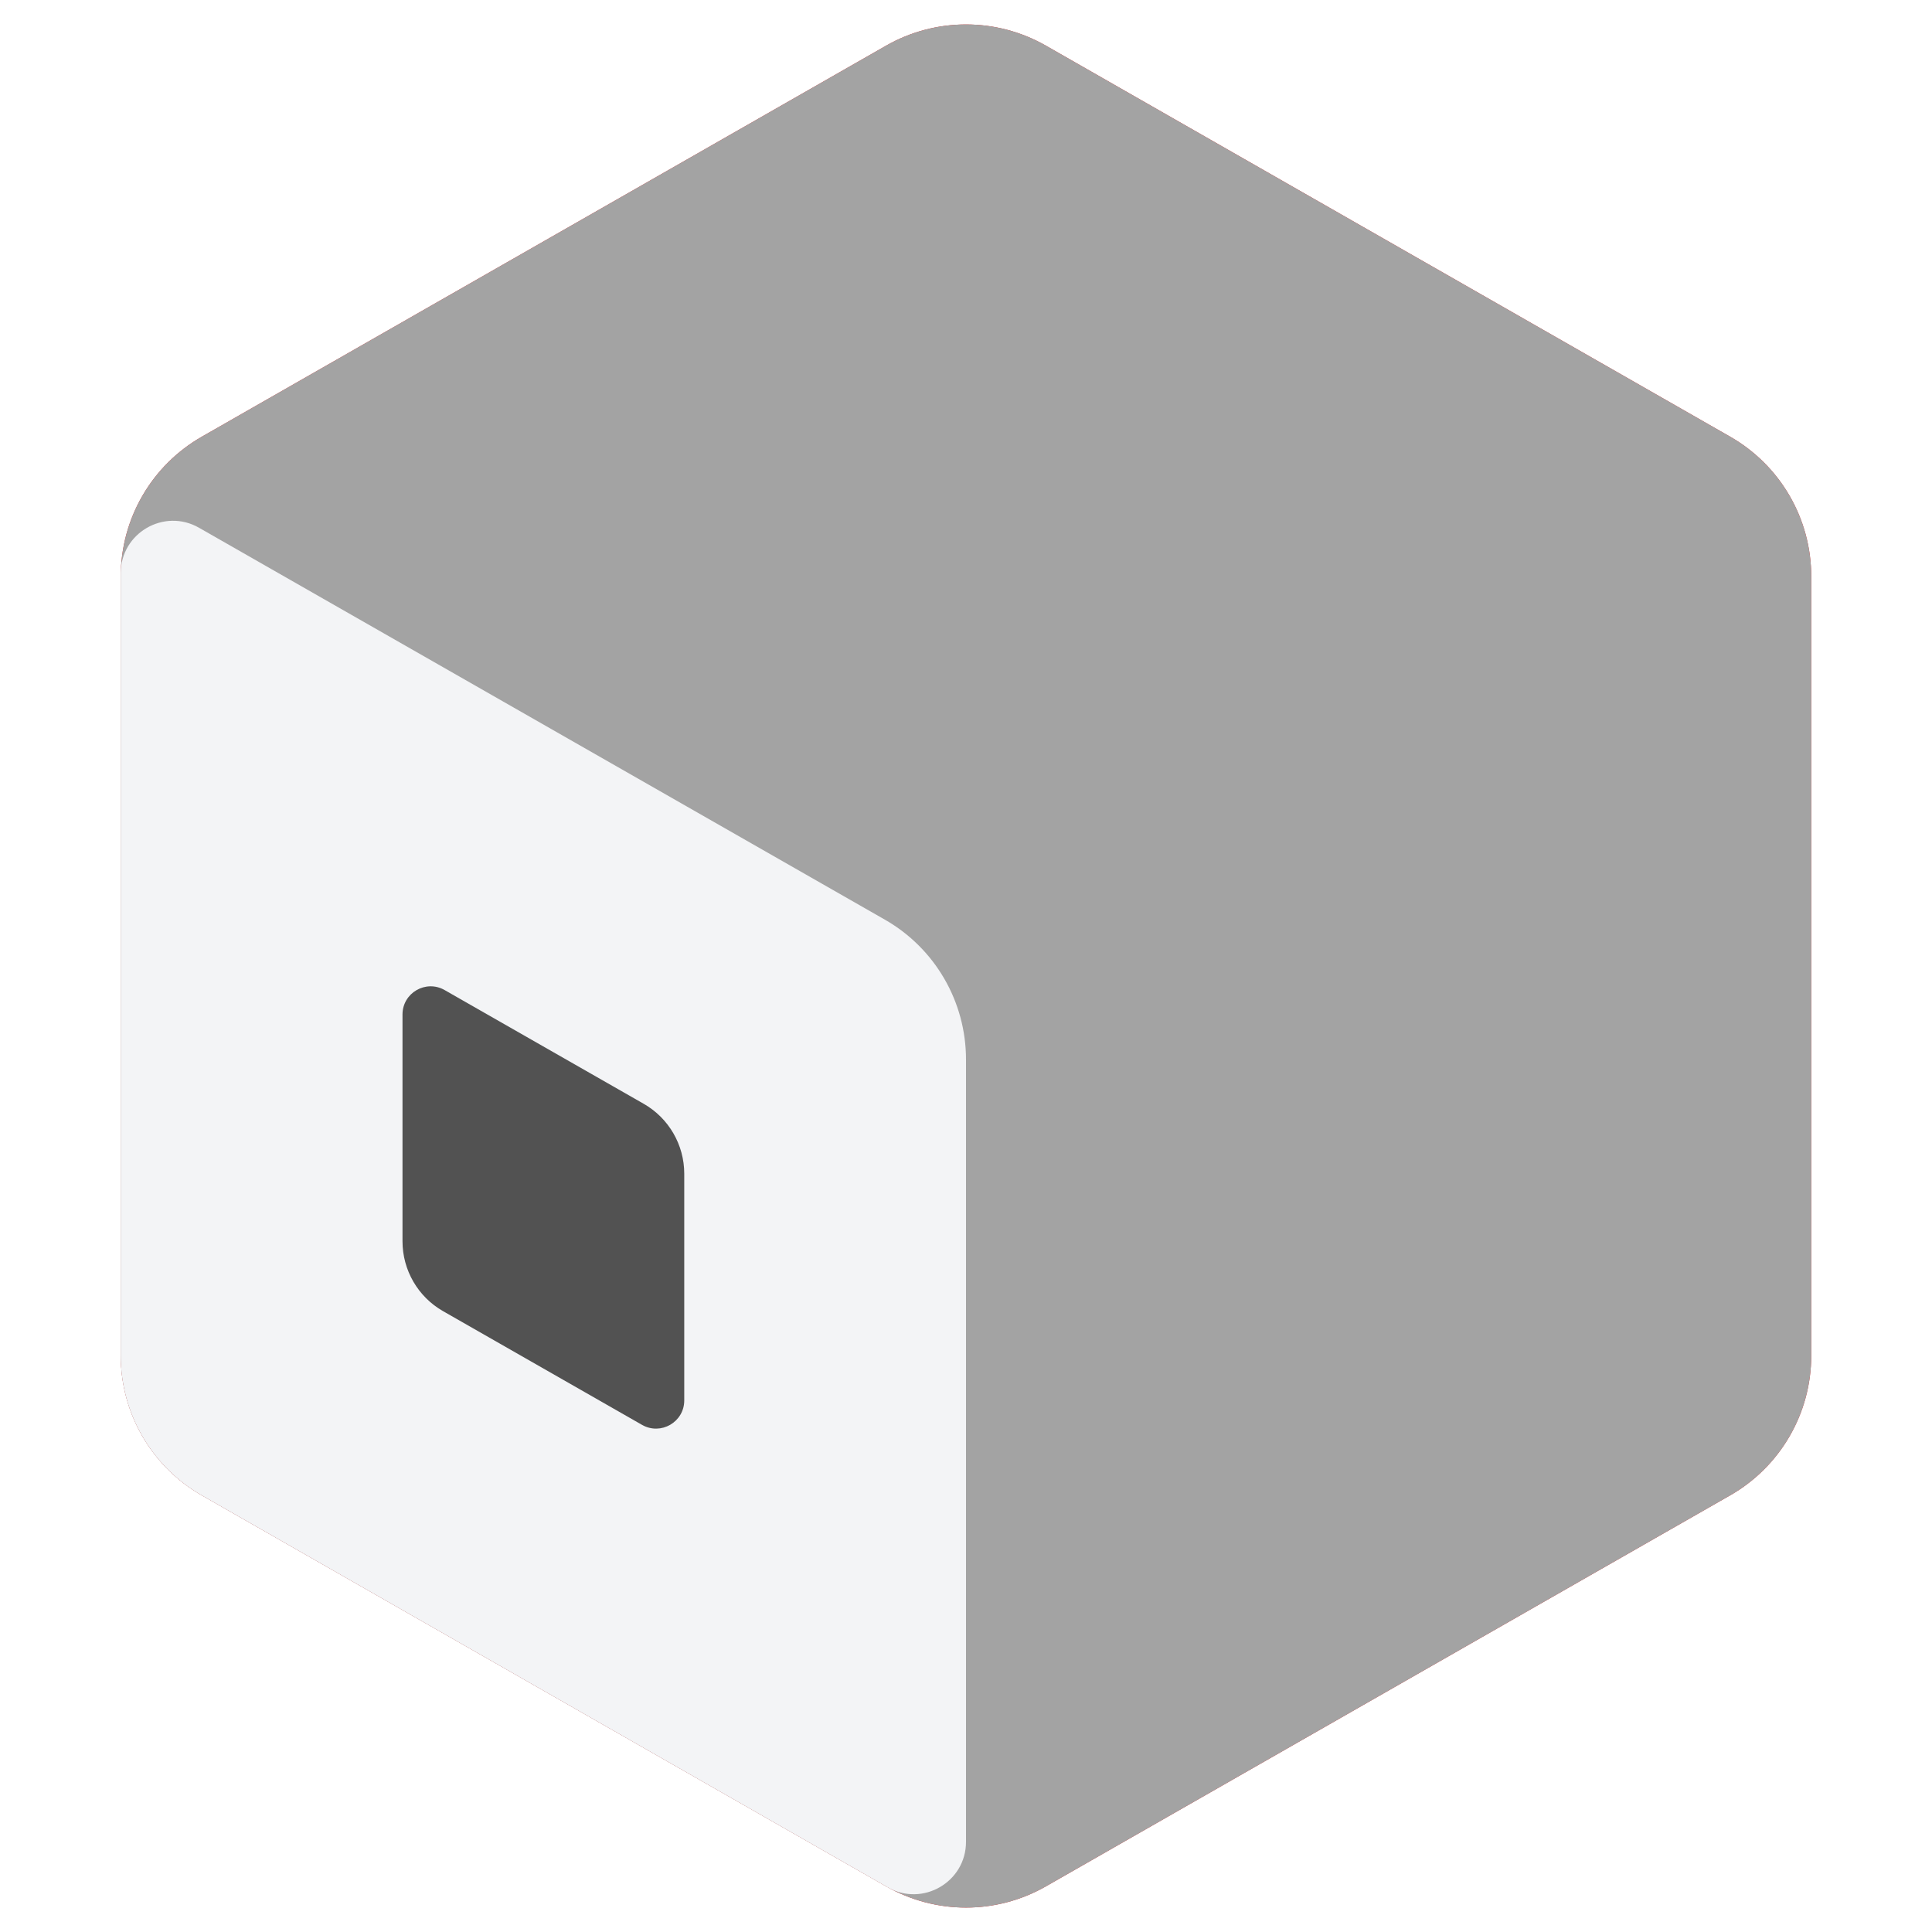
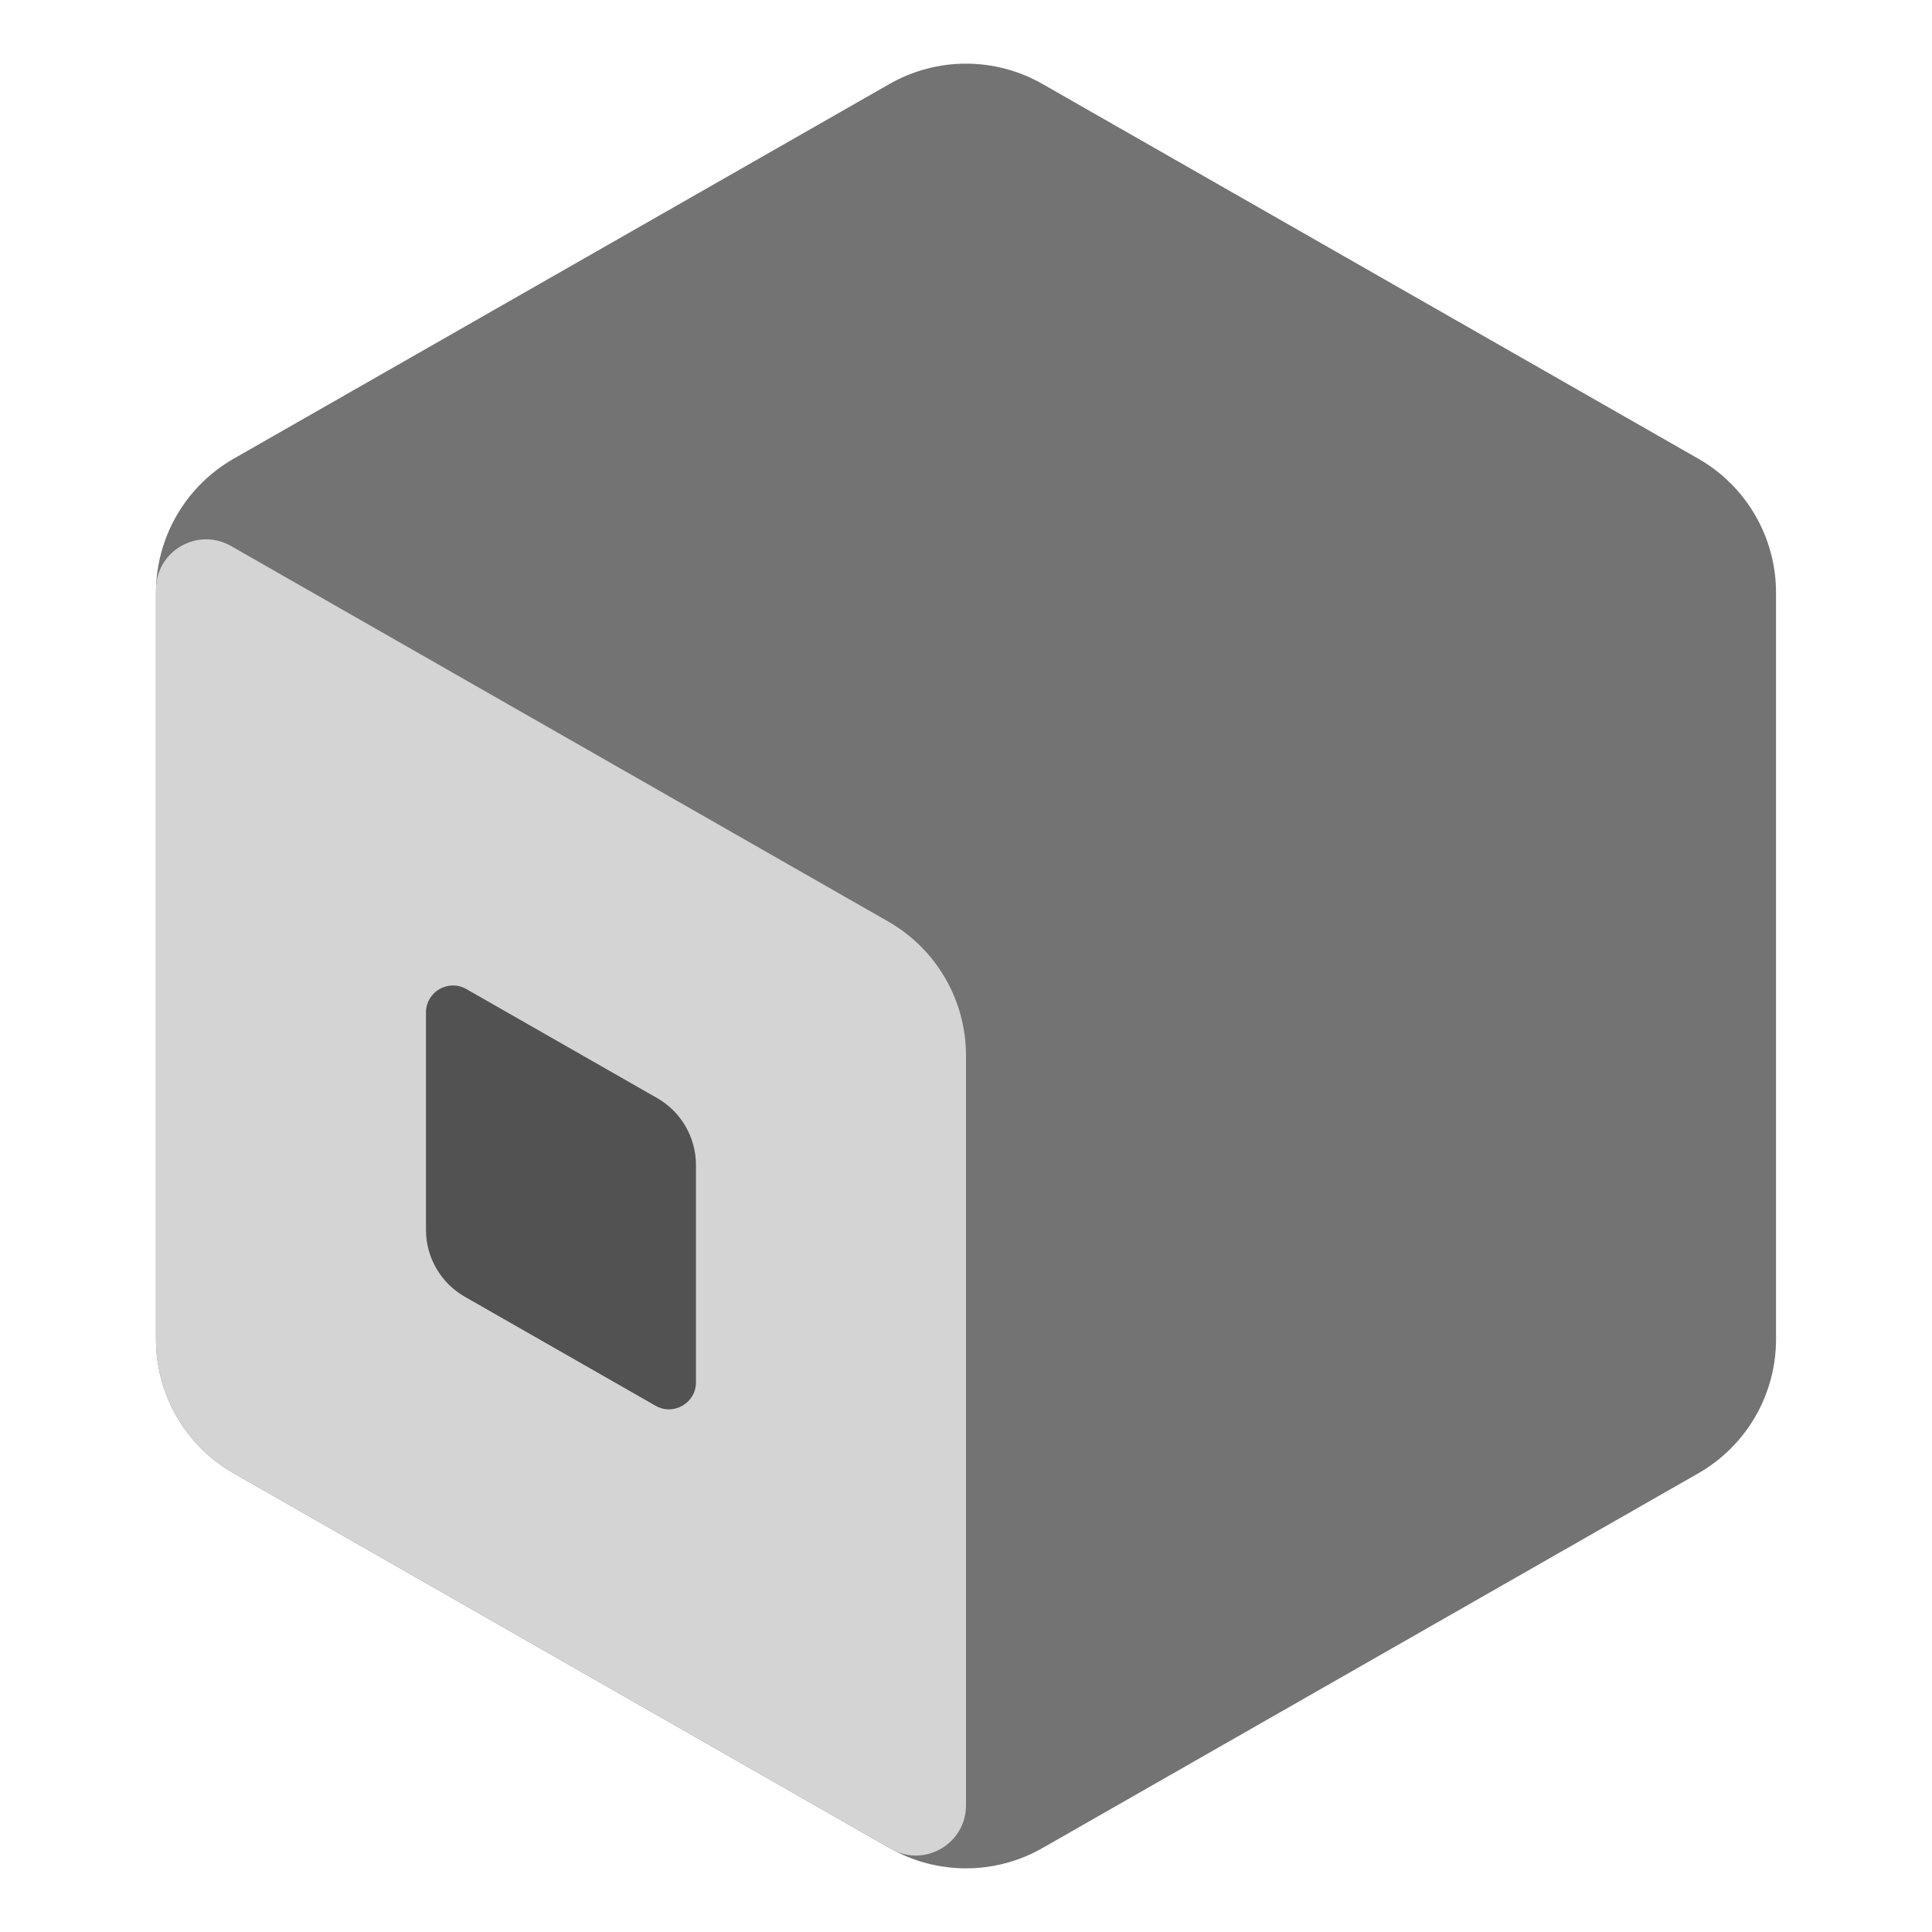
<svg xmlns="http://www.w3.org/2000/svg" width="48" height="48" viewBox="0 0 48 48" fill="none">
-   <path d="M45 33.679V14.322C45 12.886 44.231 11.561 42.985 10.849L25.985 1.134C24.755 0.432 23.245 0.432 22.015 1.134L5.015 10.849C3.769 11.561 3 12.886 3 14.322V33.679C3 35.114 3.769 36.44 5.015 37.152L22.016 46.866C23.245 47.569 24.755 47.569 25.985 46.866L42.985 37.152C44.231 36.44 45 35.114 45 33.679Z" fill="#DC2626" />
-   <path d="M45 33.679V14.322C45 12.886 44.231 11.561 42.985 10.849L25.985 1.134C24.755 0.432 23.245 0.432 22.015 1.134L5.015 10.849C3.769 11.561 3 12.886 3 14.322V33.679C3 35.114 3.769 36.44 5.015 37.152L22.016 46.866C23.245 47.569 24.755 47.569 25.985 46.866L42.985 37.152C44.231 36.44 45 35.114 45 33.679Z" fill="#A3A3A3" />
-   <path d="M3 33.679C3 35.114 3.769 36.44 5.015 37.152L22.055 46.889C22.922 47.384 24 46.758 24 45.76V26.322C24 24.886 23.231 23.561 21.985 22.849L4.945 13.112C4.078 12.616 3 13.242 3 14.24V33.679Z" fill="#F3F4F6" />
-   <path d="M15.952 35.401L11.007 32.575C10.384 32.219 10 31.556 10 30.839L10 25.205C10 24.668 10.58 24.331 11.047 24.598L15.992 27.423C16.615 27.779 17 28.442 17 29.16L17 34.793C17 35.331 16.419 35.667 15.952 35.401Z" fill="#525252" />
+   <path d="M44.125 33.275V14.725C44.125 13.349 43.388 12.079 42.194 11.396L25.902 2.087C24.723 1.413 23.277 1.413 22.098 2.087L5.806 11.396C4.612 12.079 3.875 13.349 3.875 14.725V33.275C3.875 34.651 4.612 35.921 5.806 36.604L22.098 45.913C23.277 46.587 24.724 46.587 25.902 45.913L42.194 36.604C43.388 35.921 44.125 34.651 44.125 33.275Z" fill="#737373" />
+   <path d="M3.875 33.275C3.875 34.651 4.612 35.921 5.806 36.604L22.136 45.935C22.967 46.409 24 45.81 24 44.853V26.225C24 24.849 23.263 23.579 22.069 22.896L5.739 13.565C4.908 13.091 3.875 13.69 3.875 14.647V33.275Z" fill="#D4D4D4" />
+   <path d="M16.288 34.926L11.549 32.218C10.951 31.877 10.583 31.241 10.583 30.554L10.583 25.155C10.583 24.64 11.139 24.317 11.587 24.573L16.326 27.281C16.923 27.622 17.291 28.257 17.291 28.945L17.291 34.343C17.291 34.858 16.735 35.181 16.288 34.926Z" fill="#525252" />
</svg>
